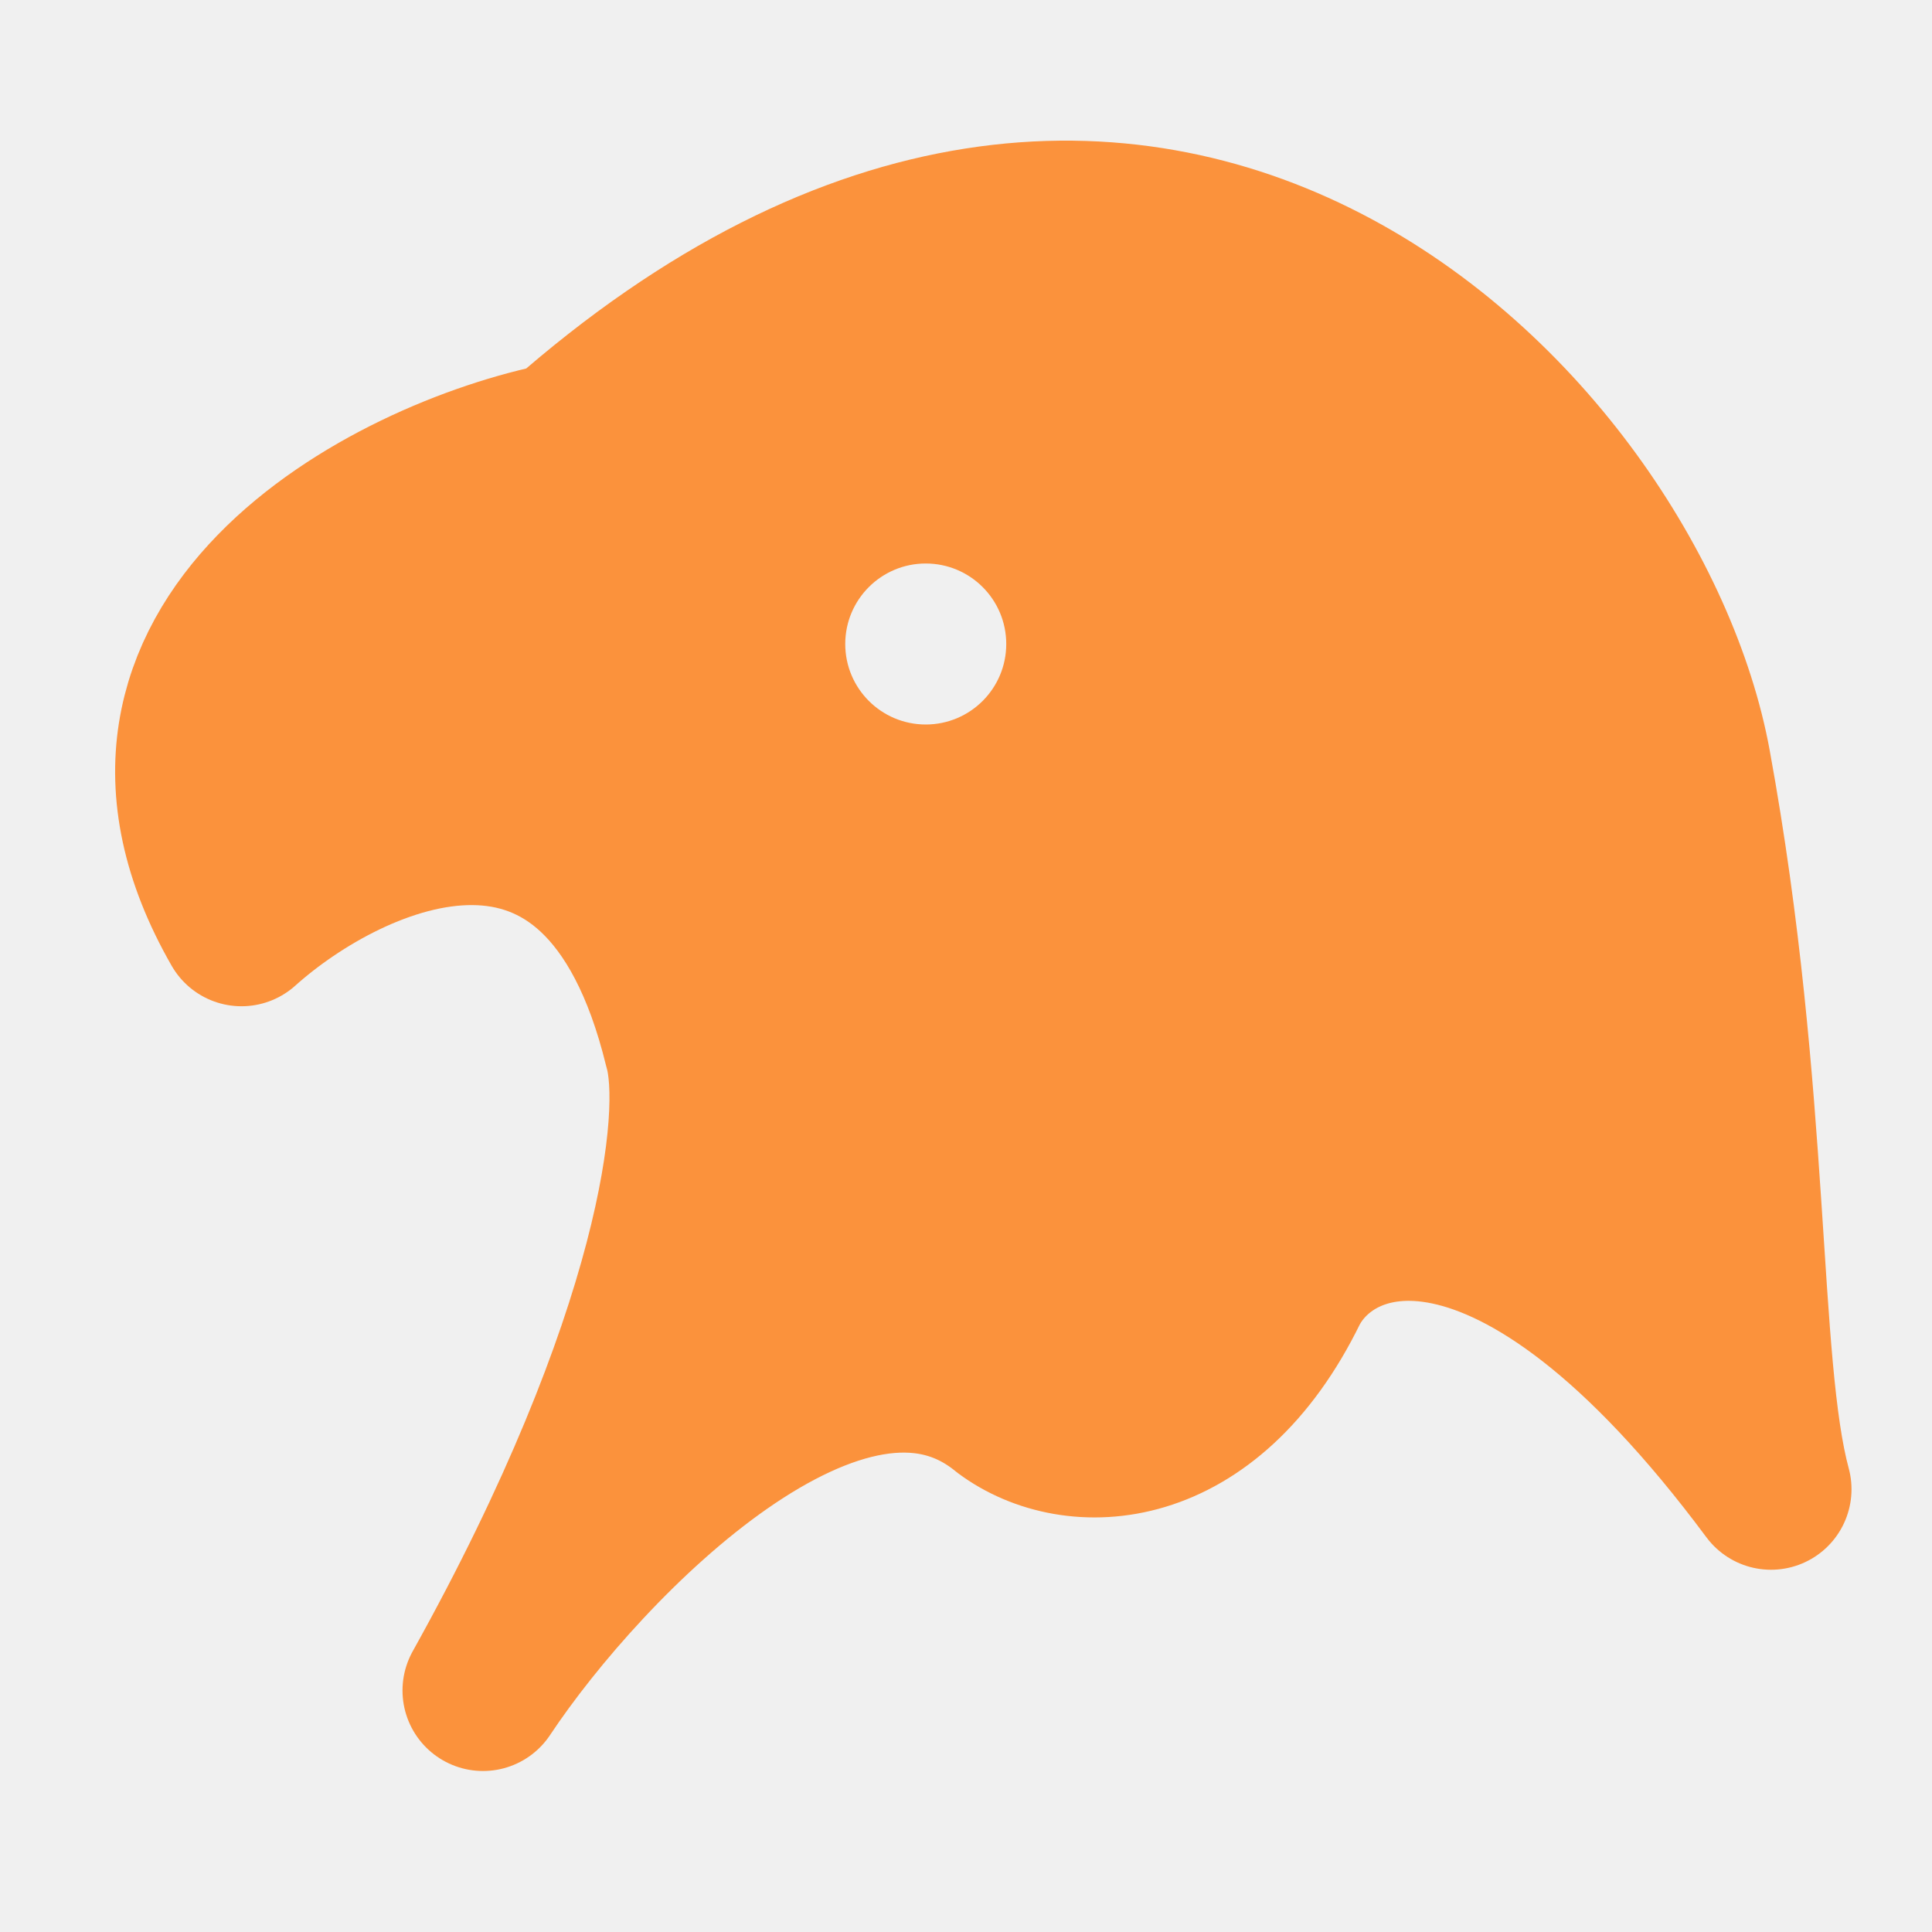
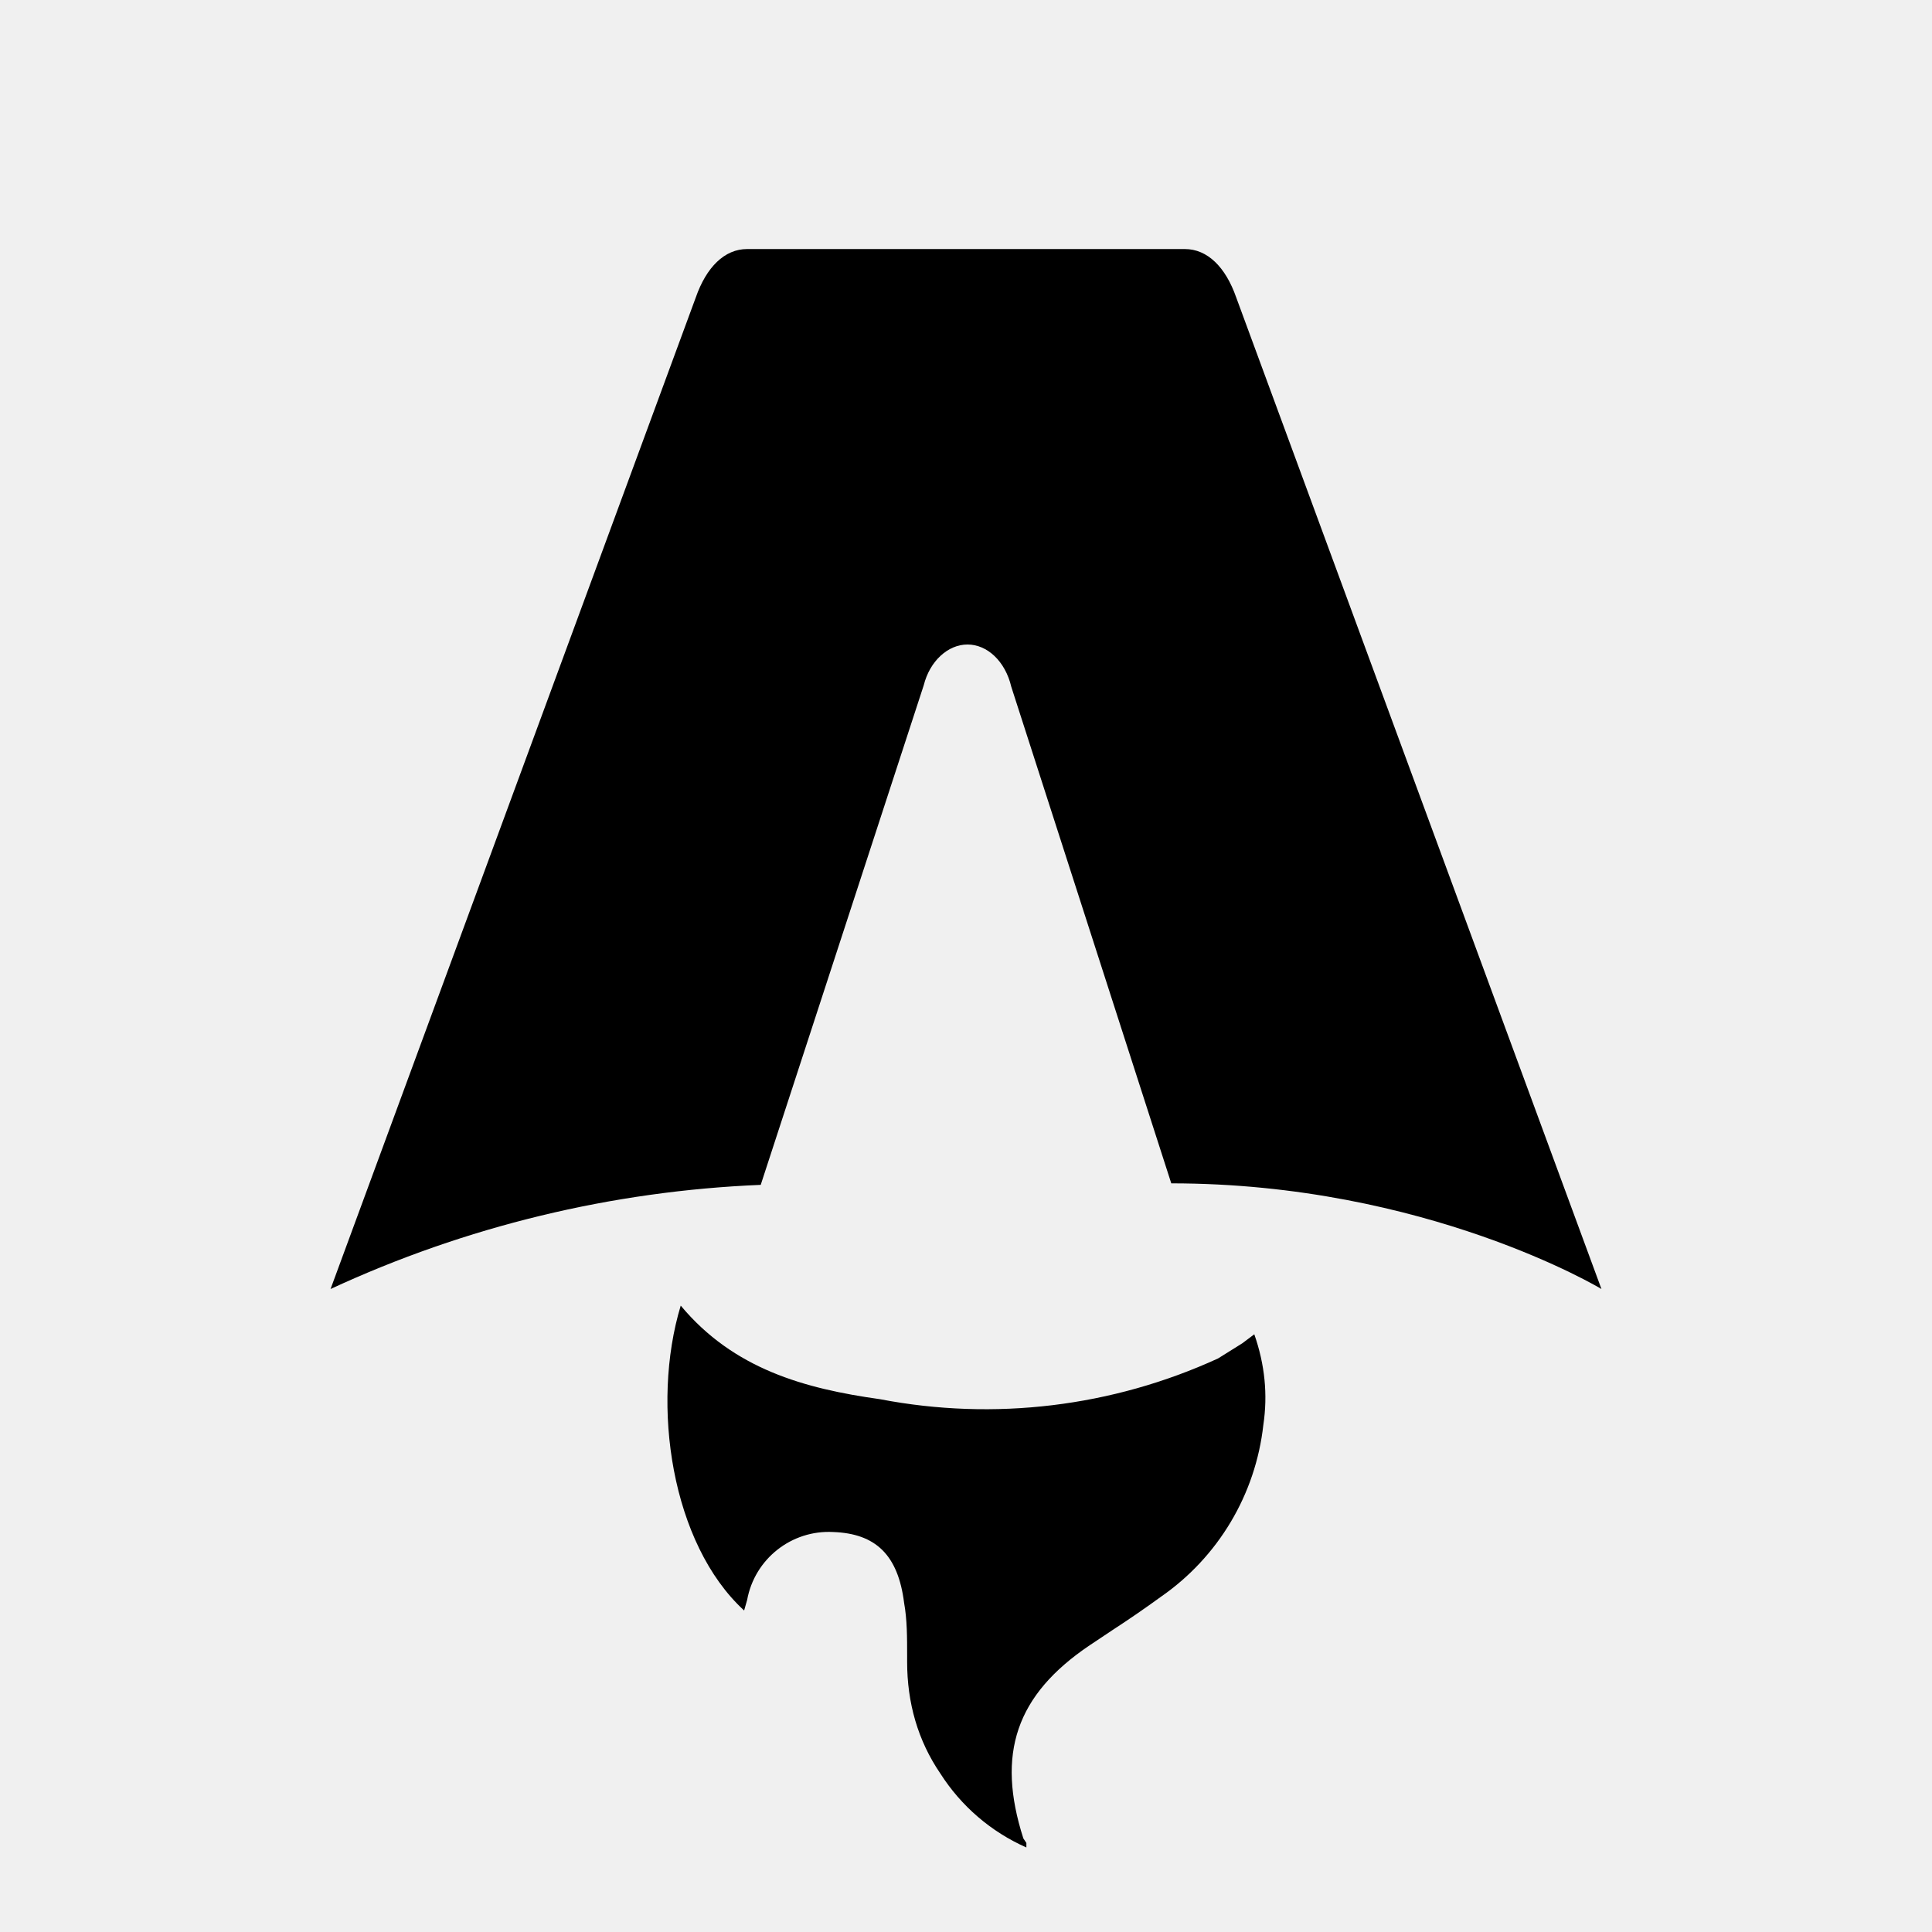
- <svg xmlns="http://www.w3.org/2000/svg" aria-hidden="true" role="img" class="iconify iconify--icon-park-solid" width="32" height="32" preserveAspectRatio="xMidYMid meet" viewBox="0 0 48 48">
-   <mask id="IconifyId1822b6949c137824a74">
-     <g fill="none">
-       <path fill="#fff" stroke="#fff" stroke-linecap="round" stroke-linejoin="round" stroke-width="4" d="M6 23c-4.04-7.043 3.624-11.136 8-12c14.541-12.844 26.485-.287 28 8c1.514 8.287 1.158 14.893 2 18c-6.463-8.7-10.877-7.159-12-5c-2.02 4.144-5.314 4.252-7 3c-4.04-3.314-10.476 3.202-13 7c4.847-8.7 5.505-14.273 5-16c-2.02-8.286-8.307-5.416-11-3Z" />
-       <circle cx="23" cy="16" r="2" fill="#000" />
-     </g>
-   </mask>
-   <path fill="#fb923c" d="M0 0h48v48H0z" mask="url(#IconifyId1822b6949c137824a74)" />
+ <svg xmlns="http://www.w3.org/2000/svg" fill="none" viewBox="0 0 128 128">
+   <path d="M50.4 78.5a75.1 75.1 0 0 0-28.5 6.9l24.2-65.7c.7-2 1.9-3.2 3.4-3.2h29c1.5 0 2.7 1.2 3.4 3.2l24.2 65.7s-11.6-7-28.5-7L67 45.5c-.4-1.7-1.6-2.8-2.9-2.8-1.3 0-2.5 1.1-2.9 2.7L50.4 78.5Zm-1.1 28.2Zm-4.2-20.2c-2 6.6-.6 15.8 4.2 20.2a17.5 17.5 0 0 1 .2-.7 5.5 5.5 0 0 1 5.7-4.5c2.8.1 4.3 1.5 4.7 4.7.2 1.1.2 2.3.2 3.5v.4c0 2.7.7 5.2 2.2 7.4a13 13 0 0 0 5.7 4.9v-.3l-.2-.3c-1.8-5.6-.5-9.5 4.4-12.8l1.5-1a73 73 0 0 0 3.2-2.2 16 16 0 0 0 6.8-11.4c.3-2 .1-4-.6-6l-.8.6-1.6 1a37 37 0 0 1-22.4 2.7c-5-.7-9.7-2-13.2-6.2Z" />
+   <style>
+         path { fill: #000; }
+         @media (prefers-color-scheme: dark) {
+             path { fill: #FFF; }
+         }
+     </style>
</svg>
